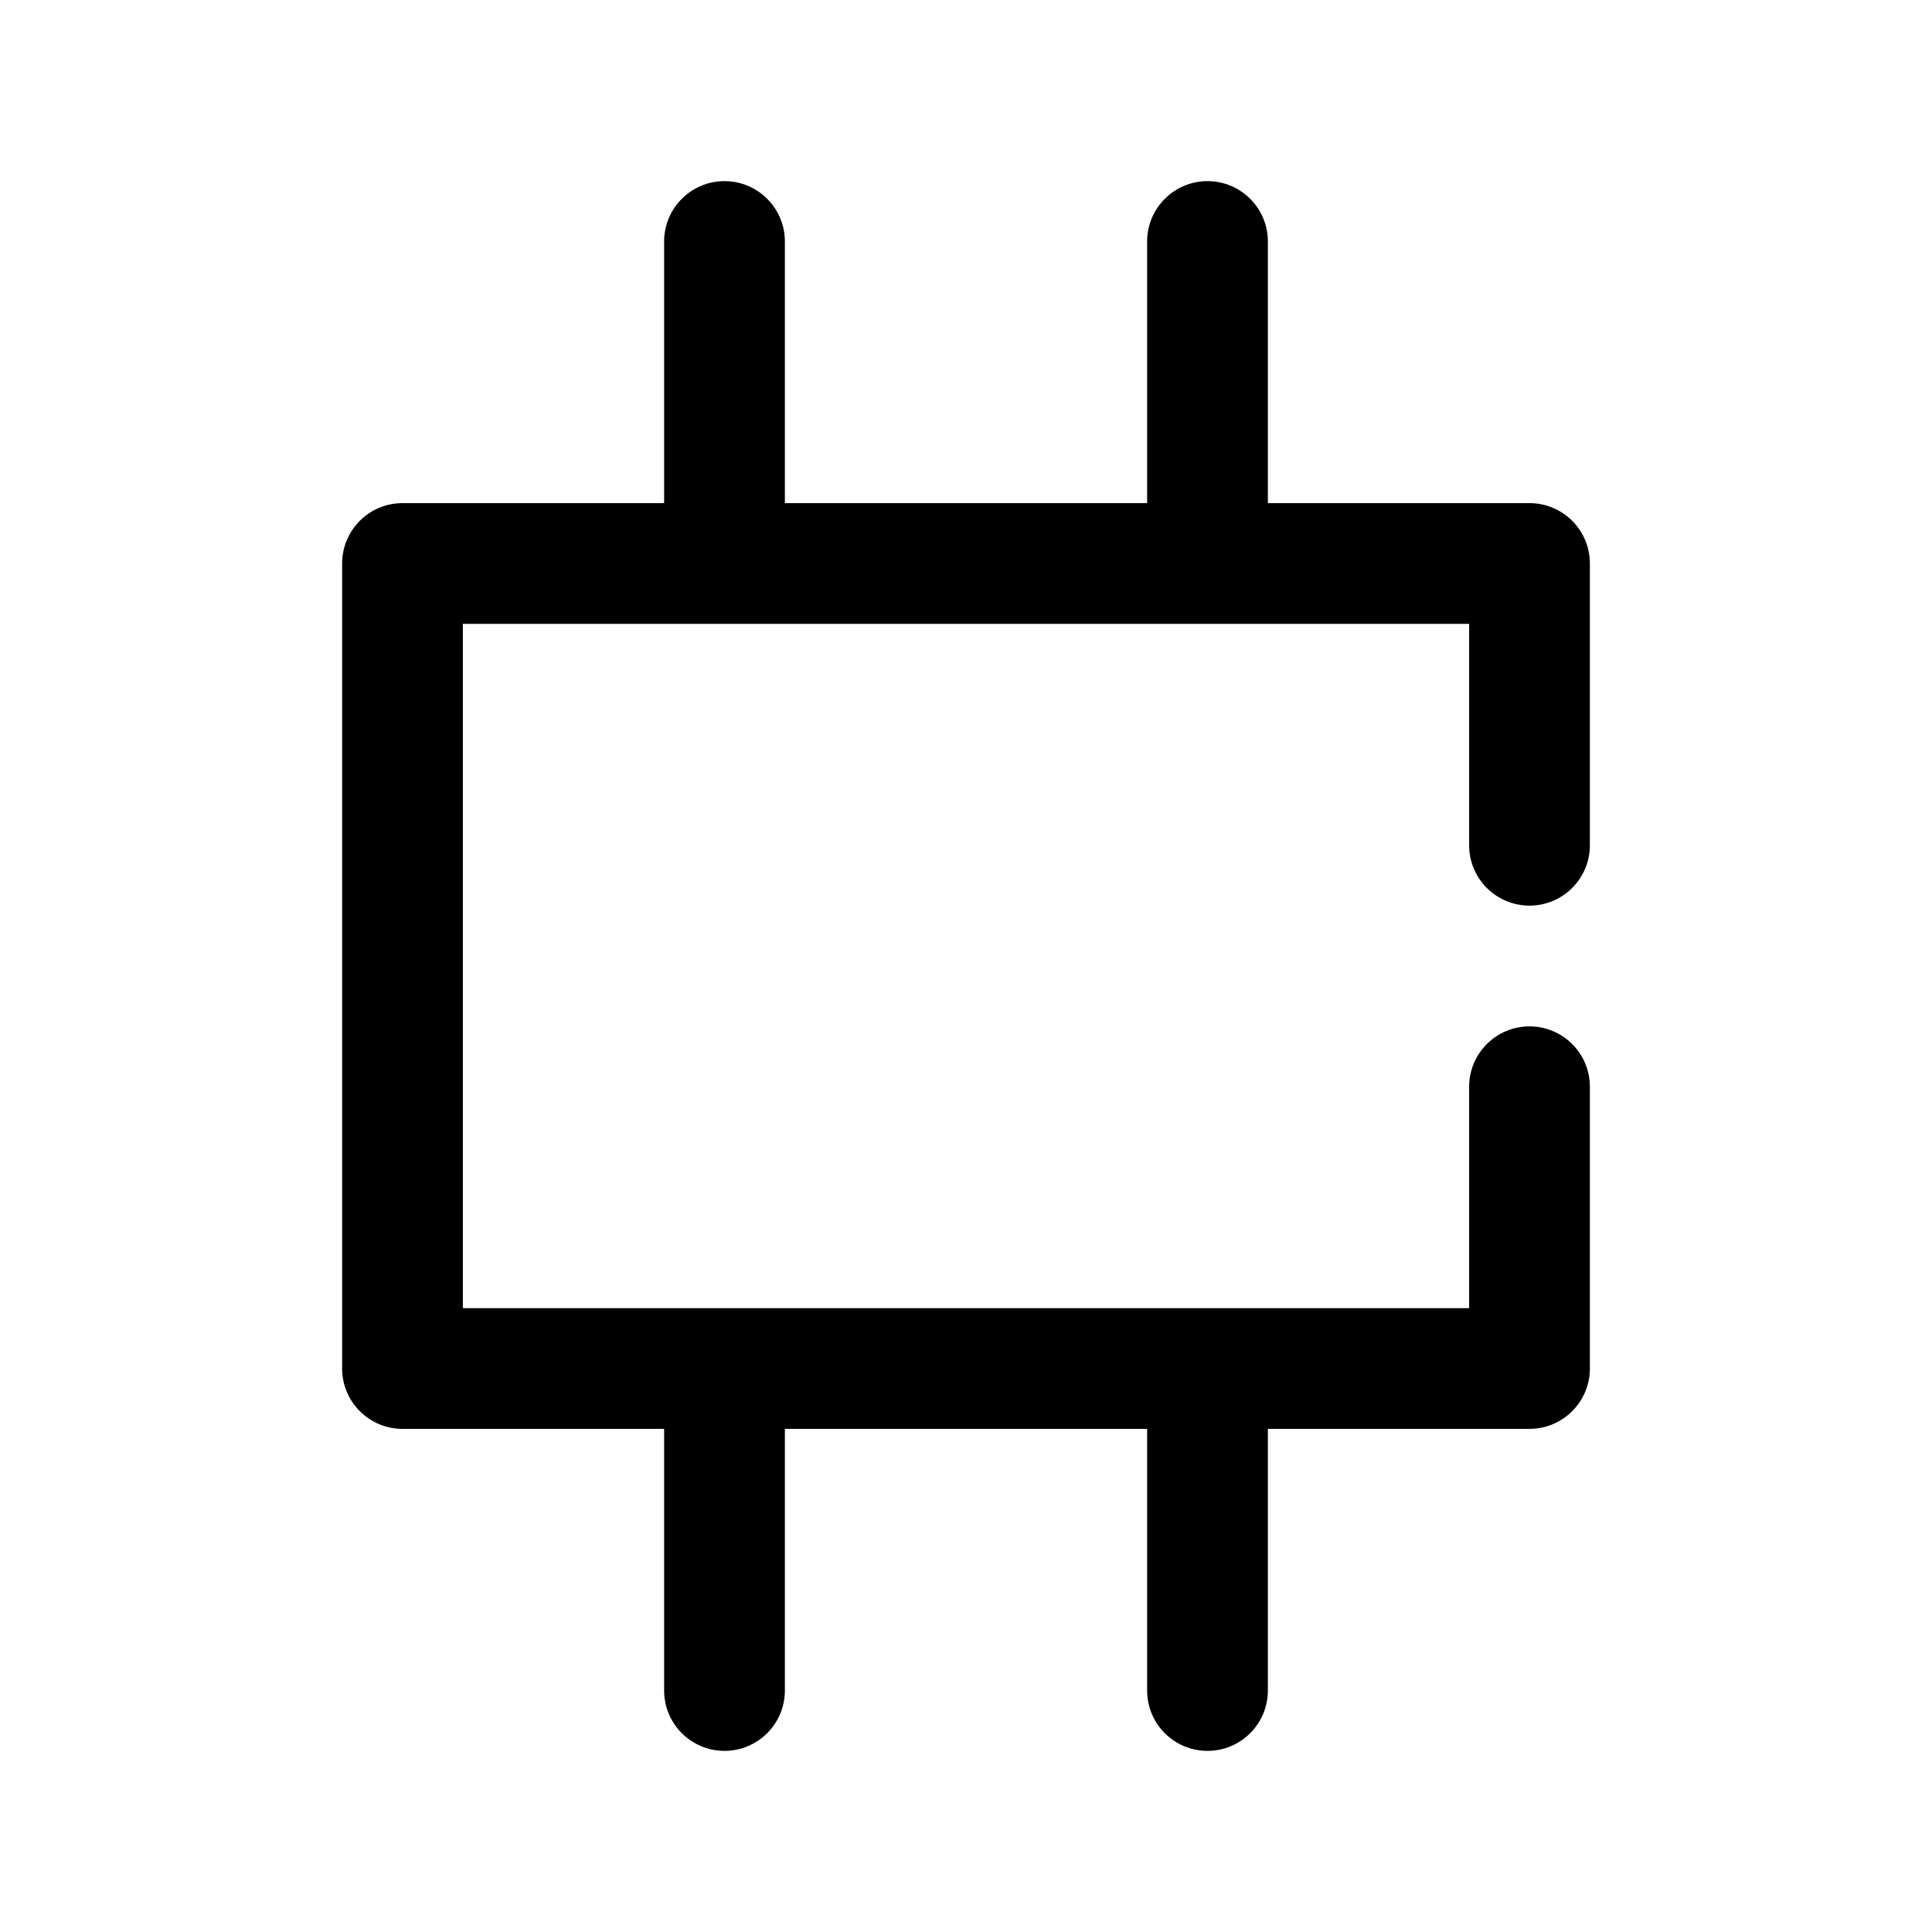
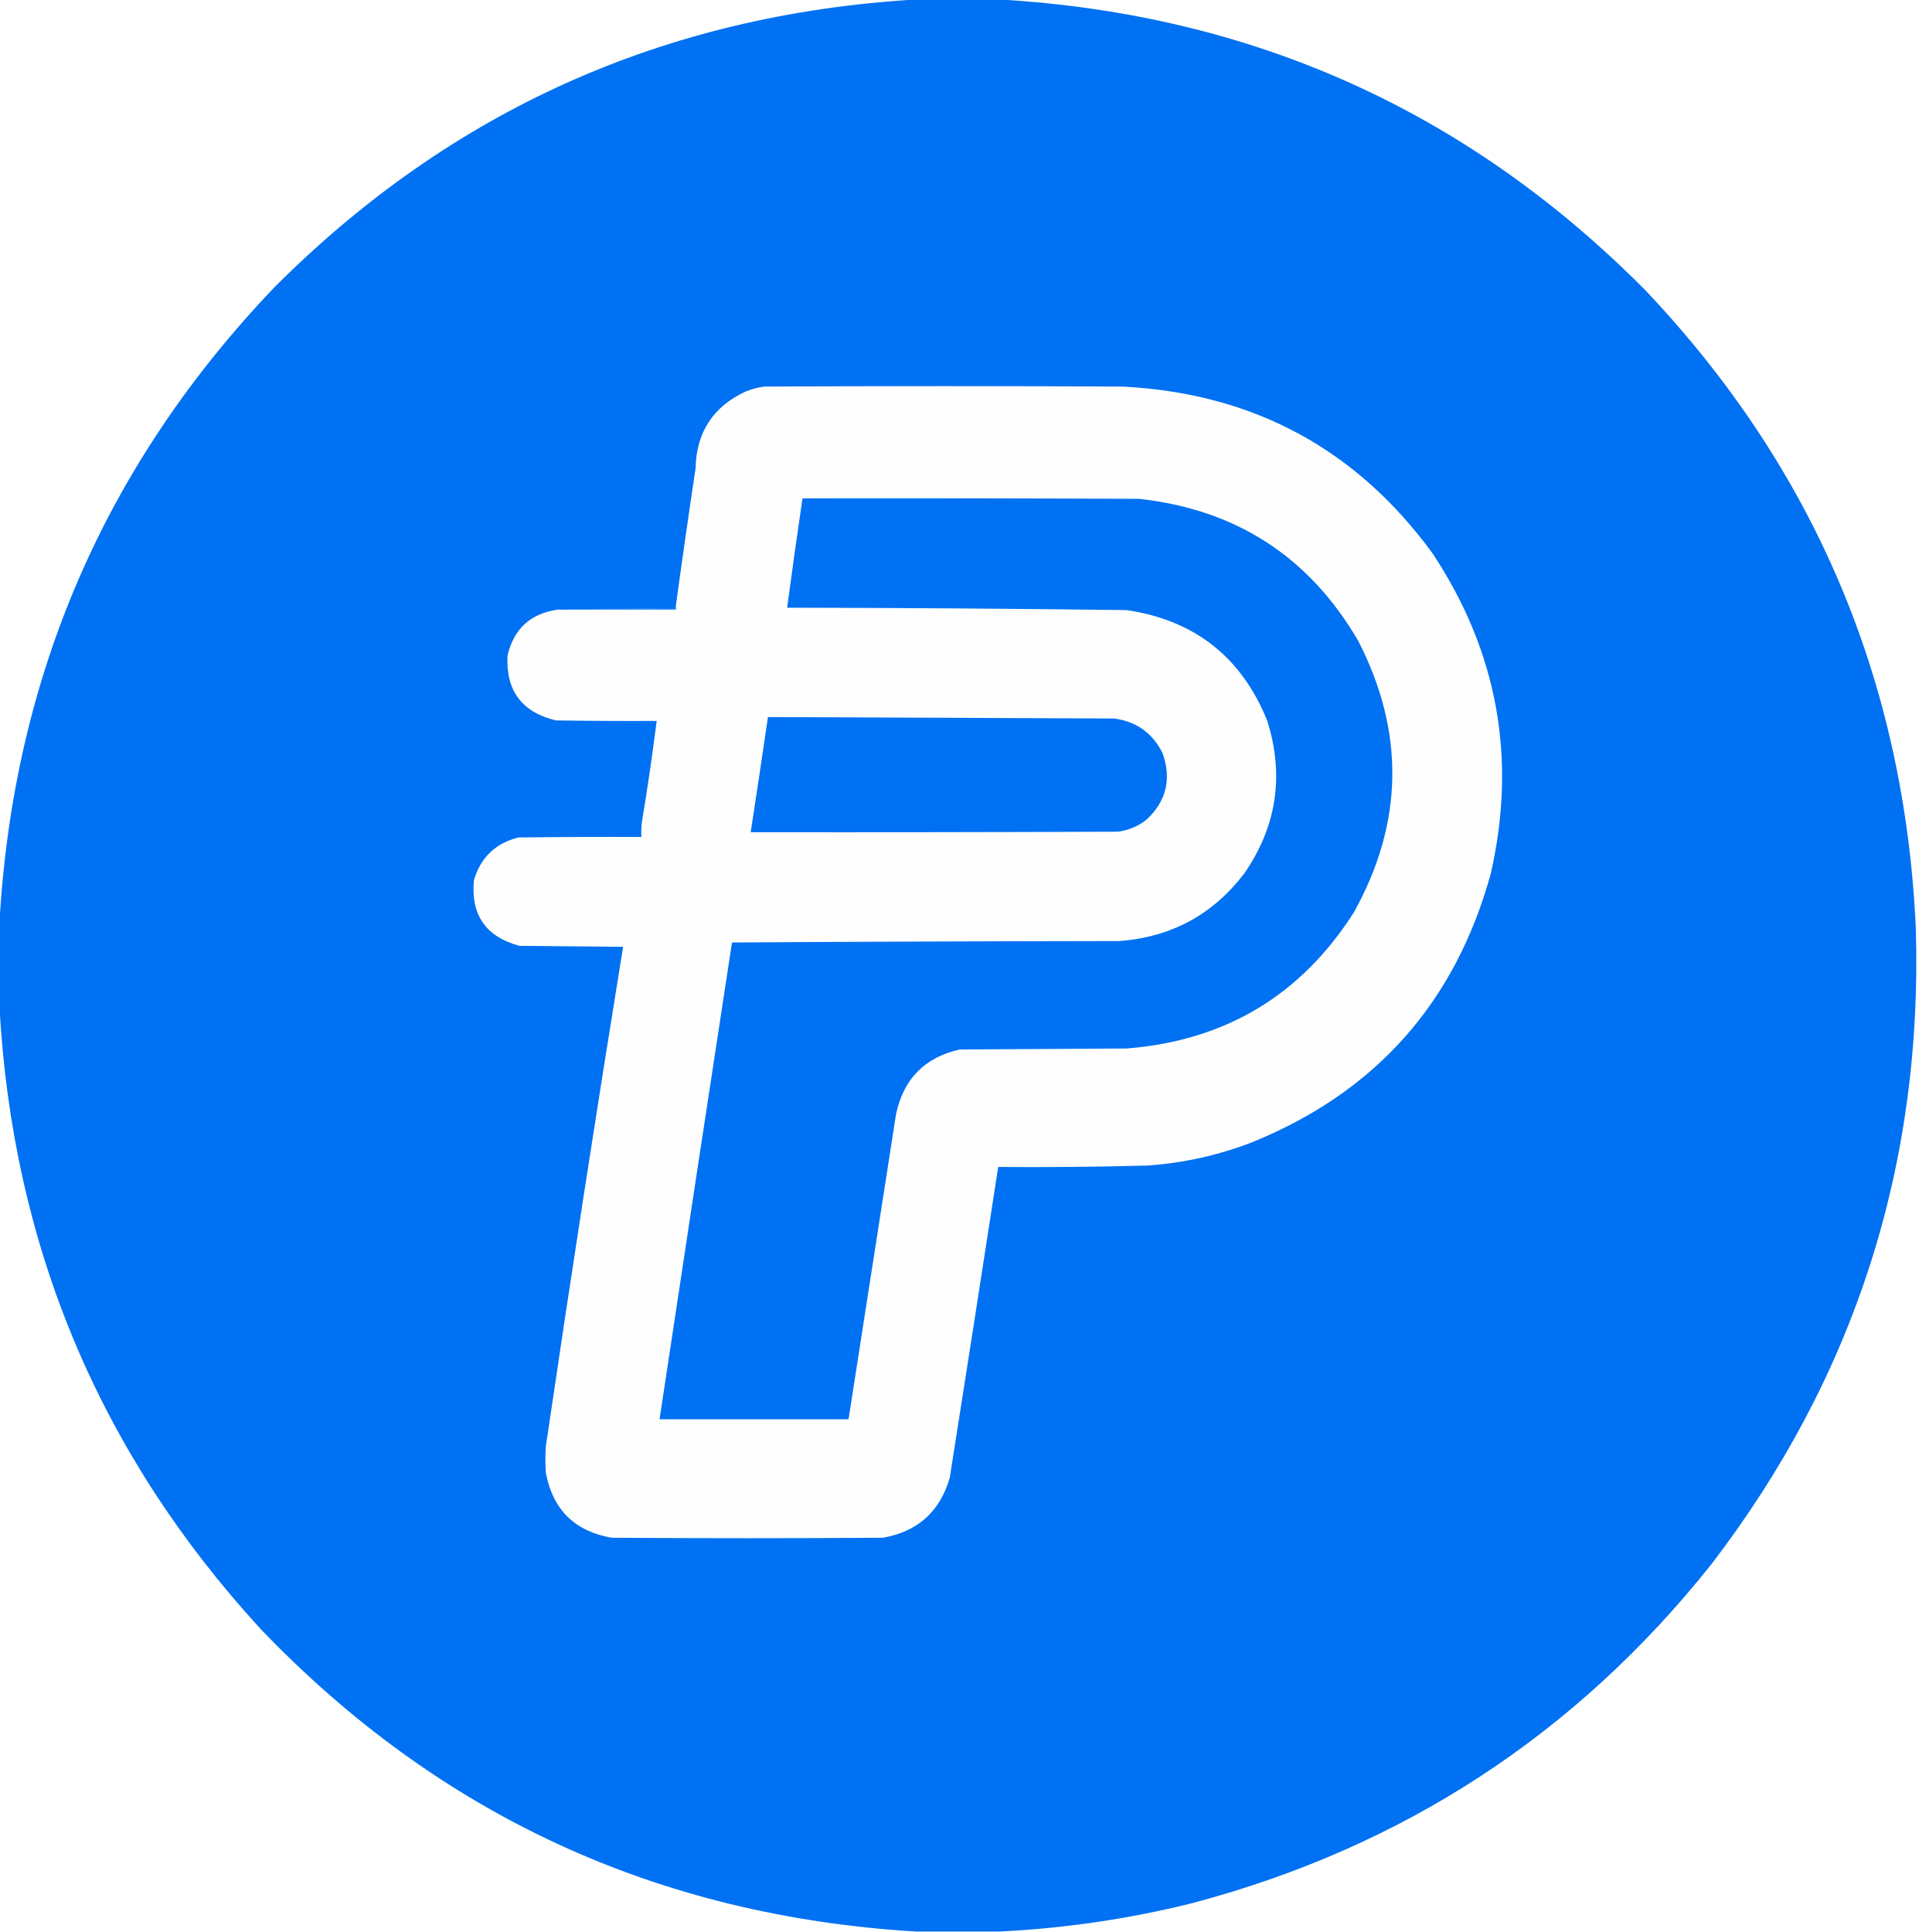
- <svg xmlns="http://www.w3.org/2000/svg" width="36" height="36" viewBox="0 0 36 36" fill="none">
-   <path d="M13.5 3.375C14.121 3.375 14.625 3.879 14.625 4.5V9.375H21.375V4.5C21.375 3.879 21.879 3.375 22.5 3.375C23.121 3.375 23.625 3.879 23.625 4.5V9.375H28.5C29.121 9.375 29.625 9.879 29.625 10.5V15.75C29.625 16.371 29.121 16.875 28.5 16.875C27.879 16.875 27.375 16.371 27.375 15.75V11.625H8.625V24.375H27.375V20.25C27.375 19.629 27.879 19.125 28.5 19.125C29.121 19.125 29.625 19.629 29.625 20.25V25.5C29.625 26.121 29.121 26.625 28.5 26.625H23.625V31.5C23.625 32.121 23.121 32.625 22.5 32.625C21.879 32.625 21.375 32.121 21.375 31.5V26.625H14.625V31.5C14.625 32.121 14.121 32.625 13.5 32.625C12.879 32.625 12.375 32.121 12.375 31.5V26.625H7.5C6.879 26.625 6.375 26.121 6.375 25.5V10.5C6.375 9.879 6.879 9.375 7.5 9.375H12.375V4.5C12.375 3.879 12.879 3.375 13.5 3.375Z" fill="black" />
+ <svg xmlns="http://www.w3.org/2000/svg" version="1.1" width="2000px" height="2014px" style="shape-rendering:geometricPrecision; text-rendering:geometricPrecision; image-rendering:optimizeQuality; fill-rule:evenodd; clip-rule:evenodd">
+   <g>
+     <path style="opacity:0.999" fill="#0071f3" d="M 954.5,-0.5 C 983.833,-0.5 1013.17,-0.5 1042.5,-0.5C 1305.99,15.028 1530.16,116.028 1715,302.5C 1891.13,488.324 1985.13,709.991 1997,967.5C 2004.39,1214.44 1933.39,1435.44 1784,1630.5C 1643.02,1807.81 1462.52,1925.65 1242.5,1984C 1176.64,2000.34 1109.98,2010.17 1042.5,2013.5C 1013.17,2013.5 983.833,2013.5 954.5,2013.5C 685.267,1997.22 457.767,1892.22 272,1698.5C 104.158,1515.71 13.325,1299.71 -0.5,1050.5C -0.5,1020.5 -0.5,990.5 -0.5,960.5C 14.289,704.344 109.788,484.011 286,299.5C 470.118,115.057 692.952,15.057 954.5,-0.5 Z" />
+   </g>
+   <g>
+     <path style="opacity:1" fill="#fefefe" d="M 581.5,635.5 C 622.5,635.5 663.5,635.5 704.5,635.5C 704.5,634.167 704.5,632.833 704.5,631.5C 711.005,583.798 717.838,536.132 725,488.5C 725.846,450.605 743.346,423.771 777.5,408C 783.63,405.551 789.963,403.884 796.5,403C 921.167,402.333 1045.83,402.333 1170.5,403C 1306.04,410.001 1413.54,467.834 1493,576.5C 1560.96,678.893 1581.29,790.226 1554,910.5C 1516.99,1045.17 1433.83,1138.67 1304.5,1191C 1269.69,1204.36 1233.69,1212.36 1196.5,1215C 1144.51,1216.42 1092.51,1216.92 1040.5,1216.5C 1023.86,1324.52 1007.03,1432.52 990,1540.5C 979.767,1575.73 956.6,1596.57 920.5,1603C 826.167,1603.67 731.833,1603.67 637.5,1603C 599.124,1596.29 576.29,1573.79 569,1535.5C 568.333,1526.17 568.333,1516.83 569,1507.5C 594.572,1333.75 621.405,1160.25 649.5,987C 613.5,986.667 577.5,986.333 541.5,986C 506.419,976.576 490.585,953.743 494,917.5C 501.041,893.792 516.541,878.958 540.5,873C 583.165,872.5 625.832,872.333 668.5,872.5C 668.334,867.489 668.501,862.489 669,857.5C 674.889,822.274 680.056,786.941 684.5,751.5C 649.498,751.667 614.498,751.5 579.5,751C 543.986,742.485 527.153,719.985 529,683.5C 535.579,655.416 553.079,639.416 581.5,635.5 Z" />
+   </g>
+   <g>
+     <path style="opacity:1" fill="#0171f3" d="M 836.5,519.5 C 953.5,519.333 1070.5,519.5 1187.5,520C 1288.91,531.252 1365.08,580.752 1416,668.5C 1464.73,763.727 1463.06,858.06 1411,951.5C 1355.93,1037.65 1277.1,1084.81 1174.5,1093C 1116.5,1093.33 1058.5,1093.67 1000.5,1094C 963.973,1102.19 941.806,1124.69 934,1161.5C 917.499,1267.51 900.999,1373.51 884.5,1479.5C 818.833,1479.5 753.167,1479.5 687.5,1479.5C 712.477,1313.79 737.643,1148.12 763,982.5C 897.43,981.668 1031.93,981.168 1166.5,981C 1220.76,976.962 1264.26,953.462 1297,910.5C 1330.84,861.455 1338.84,808.455 1321,751.5C 1294.25,685.088 1245.41,646.588 1174.5,636C 1056.5,634.486 938.505,633.652 820.5,633.5C 825.553,595.462 830.886,557.462 836.5,519.5 Z" />
+   </g>
+   <g>
+     <path style="opacity:1" fill="#4497f6" d="M 704.5,631.5 C 704.5,632.833 704.5,634.167 704.5,635.5C 663.5,635.5 622.5,635.5 581.5,635.5C 621.997,634.501 662.663,634.168 703.5,634.5C 703.263,633.209 703.596,632.209 704.5,631.5 Z" />
+   </g>
+   <g>
+     <path style="opacity:1" fill="#0171f3" d="M 800.5,747.5 C 920.833,747.963 1041.17,748.463 1161.5,749C 1184.88,752.258 1201.71,764.425 1212,785.5C 1221.39,812.543 1215.56,835.71 1194.5,855C 1185.89,861.47 1176.22,865.47 1165.5,867C 1037.83,867.5 910.167,867.667 782.5,867.5C 788.664,827.522 794.664,787.522 800.5,747.5 Z" />
+   </g>
</svg>
